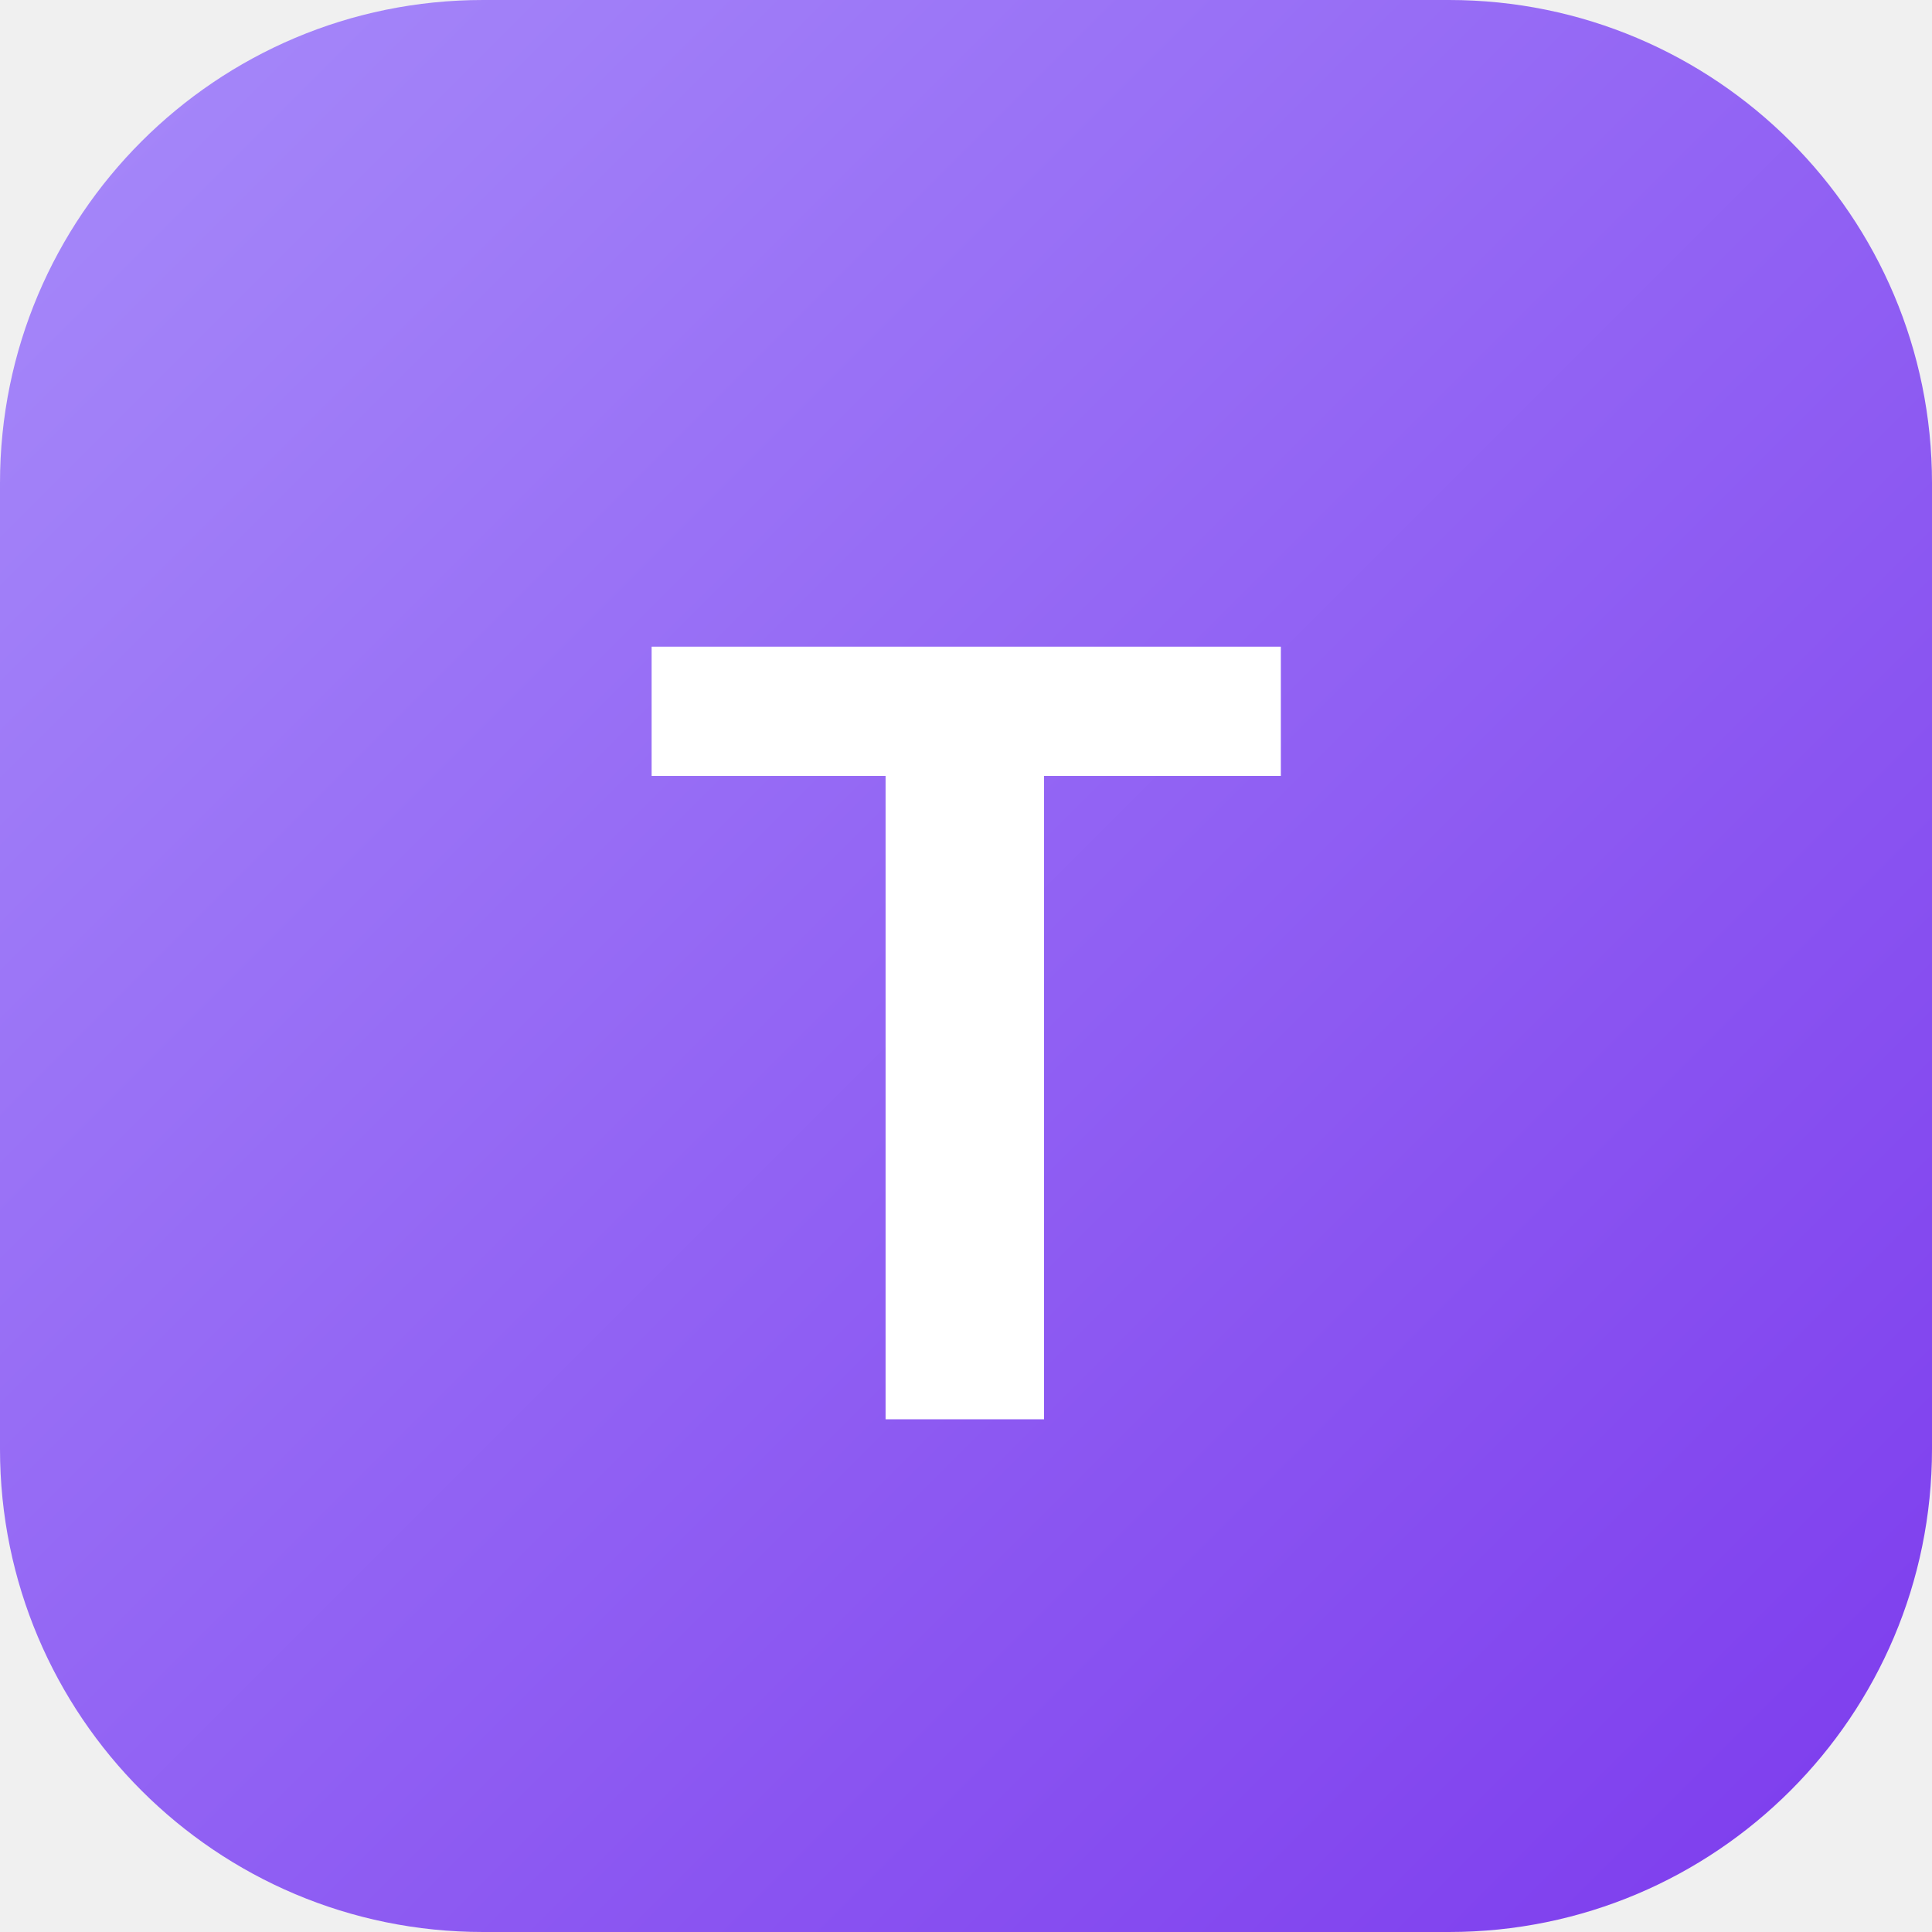
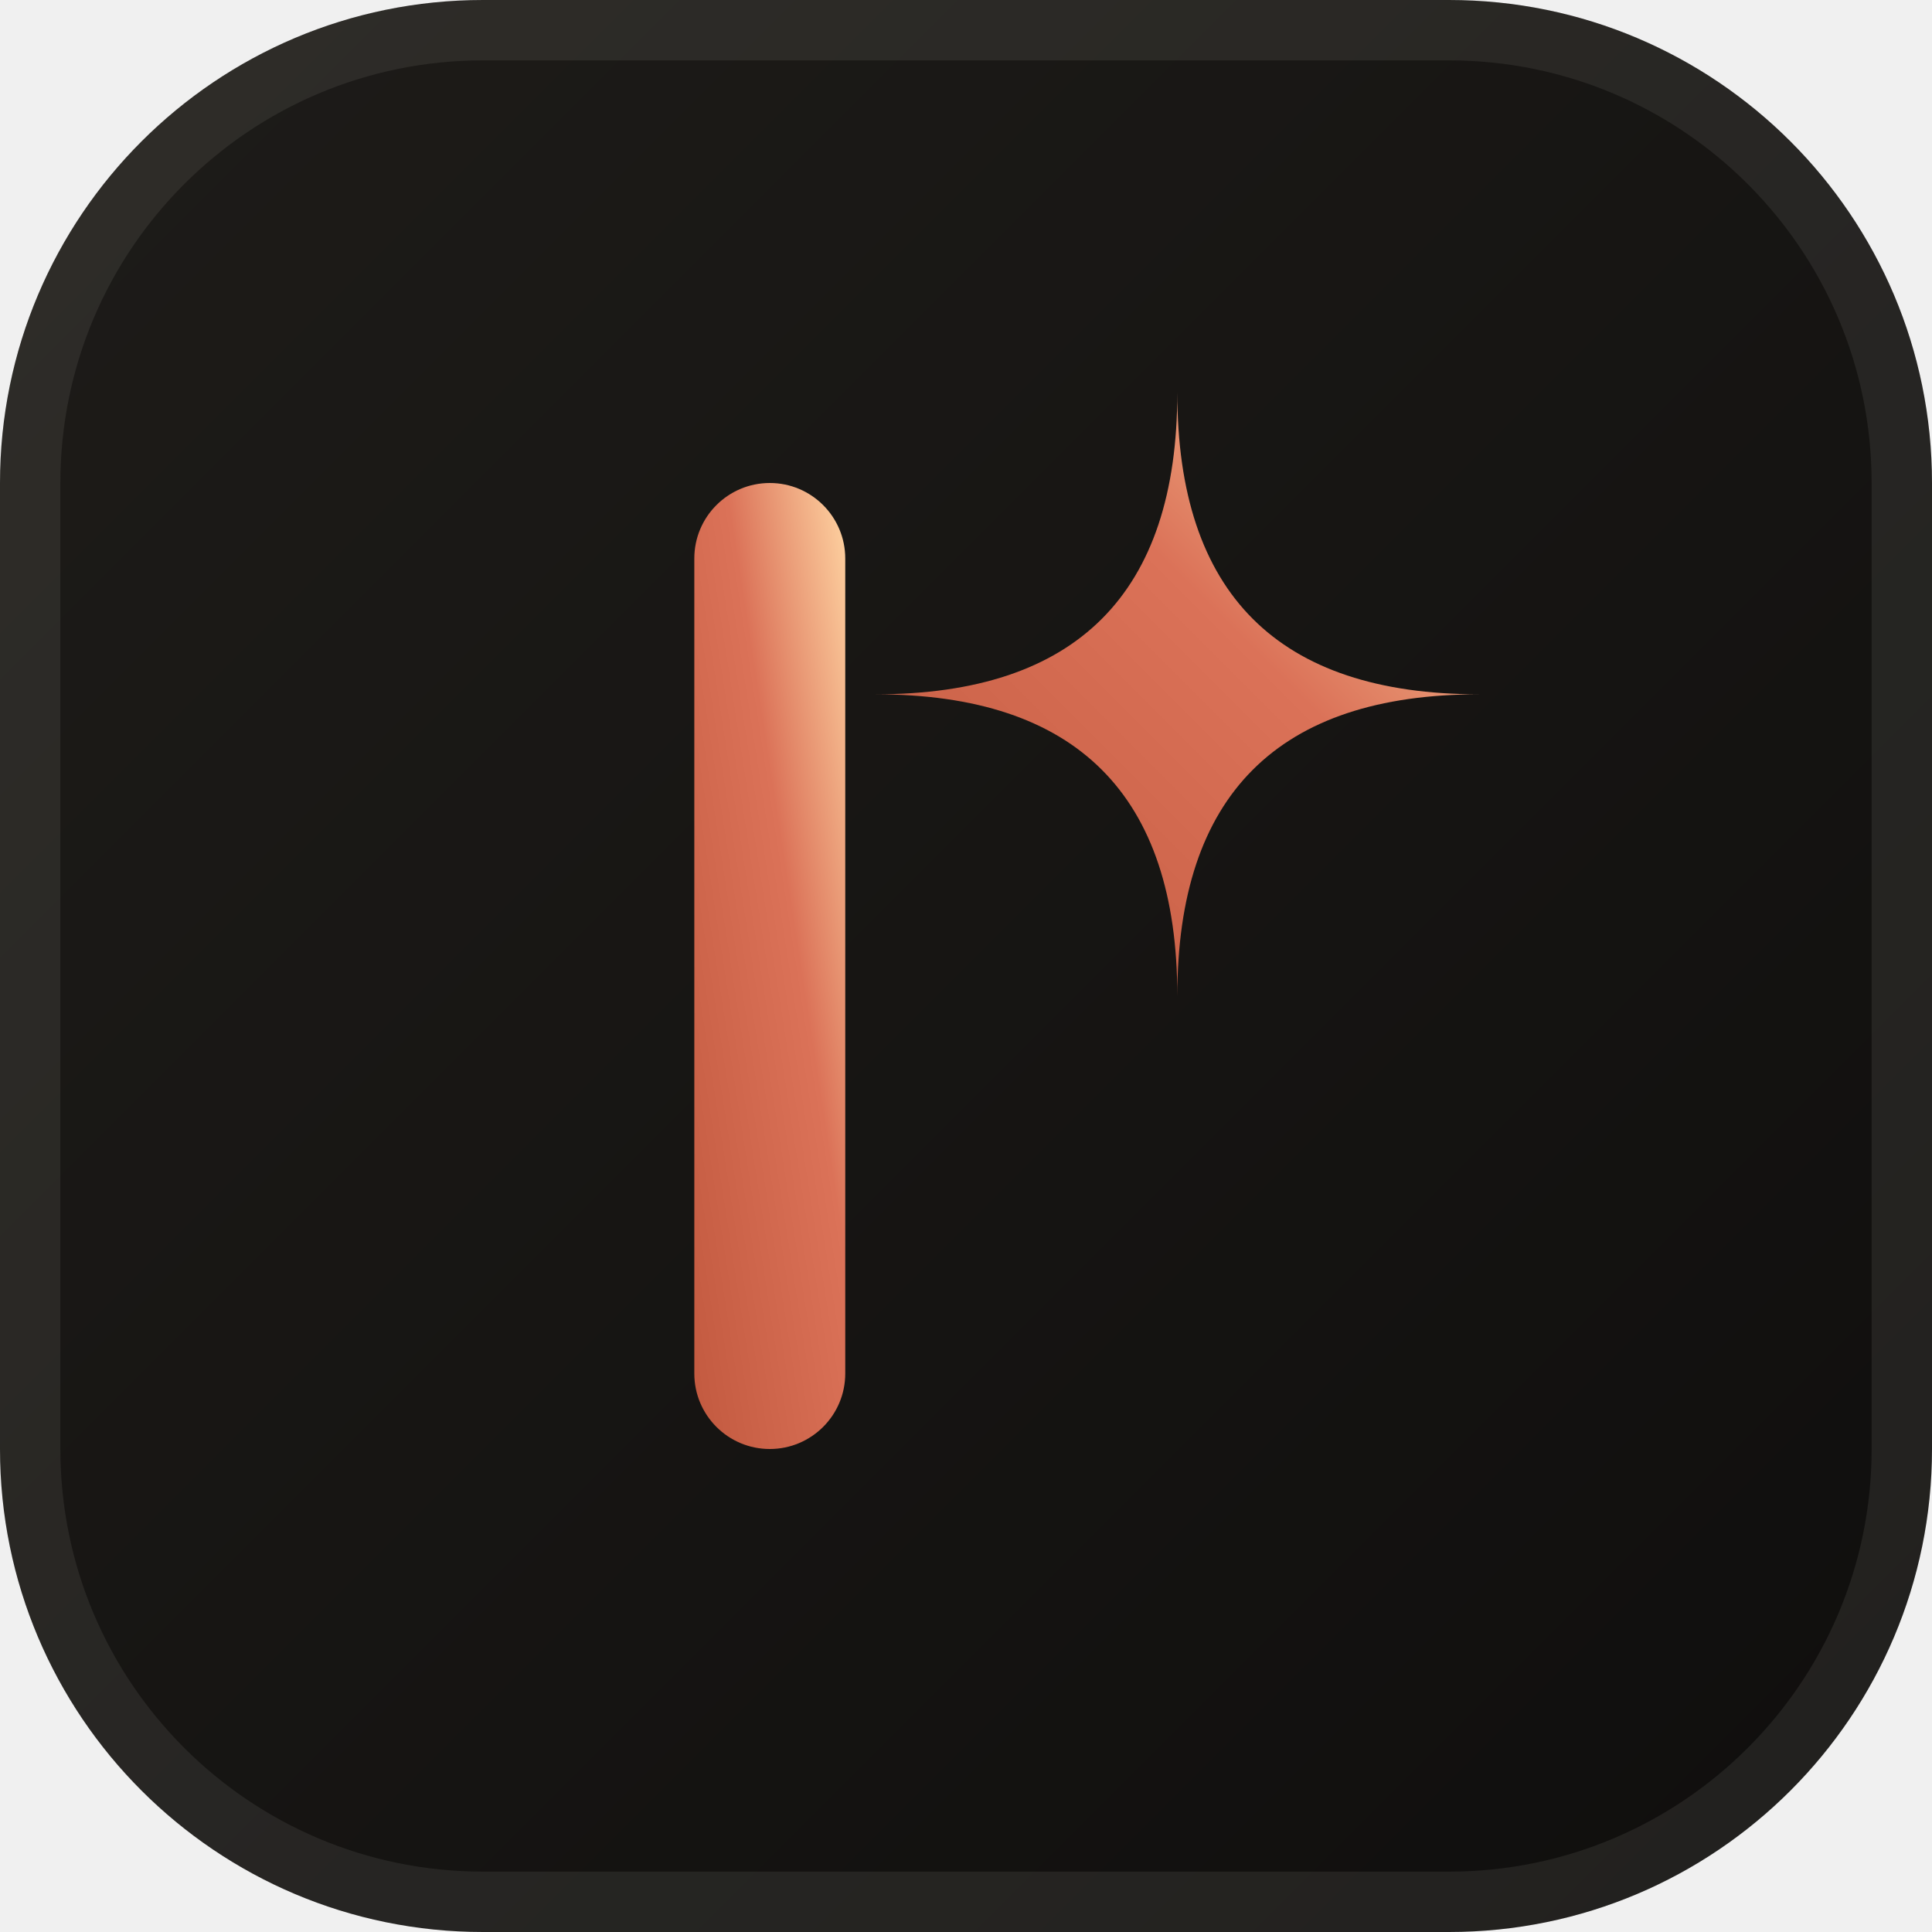
<svg xmlns="http://www.w3.org/2000/svg" viewBox="0 0 32 32" width="32" height="32">
  <defs>
-     <linearGradient id="brand-grad" x1="0%" y1="0%" x2="100%" y2="100%">
-       <stop offset="0%" stop-color="#a78bfa" />
-       <stop offset="100%" stop-color="#7c3aed" />
+     <linearGradient id="bg-grad" x1="0%" y1="0%" x2="100%" y2="100%">
+       <stop offset="0%" stop-color="#1e1c19" />
+       <stop offset="100%" stop-color="#0f0e0d" />
+     </linearGradient>
+     <linearGradient id="symbol-grad" x1="100%" y1="0%" x2="0%" y2="100%">
+       <stop offset="0%" stop-color="#ffd5a3" />
+       <stop offset="40%" stop-color="#db7258" />
+       <stop offset="100%" stop-color="#c2593f" />
    </linearGradient>
  </defs>
-   <rect width="32" height="32" rx="8" fill="url(#brand-grad)" />
-   <text x="50%" y="58%" dominant-baseline="middle" text-anchor="middle" fill="#ffffff" font-family="-apple-system, BlinkMacSystemFont, 'Segoe UI', Roboto, Helvetica, Arial, sans-serif" font-weight="bold" font-size="18">T</text>
+   <rect width="32" height="32" rx="8" fill="url(#bg-grad)" />
+   <rect x="0.5" y="0.5" width="31" height="31" rx="7.5" fill="none" stroke="#f2ede4" stroke-opacity="0.08" />
+   <rect x="11.5" y="8" width="2.5" height="16" rx="1.25" fill="url(#symbol-grad)" />
+   <path d="M 19.5,6.5 Q 19.5,11.5 24.5,11.5 Q 19.5,11.5 19.5,16.5 Q 19.5,11.5 14.5,11.5 Q 19.5,11.5 19.5,6.5 Z" fill="url(#symbol-grad)" />
</svg>
